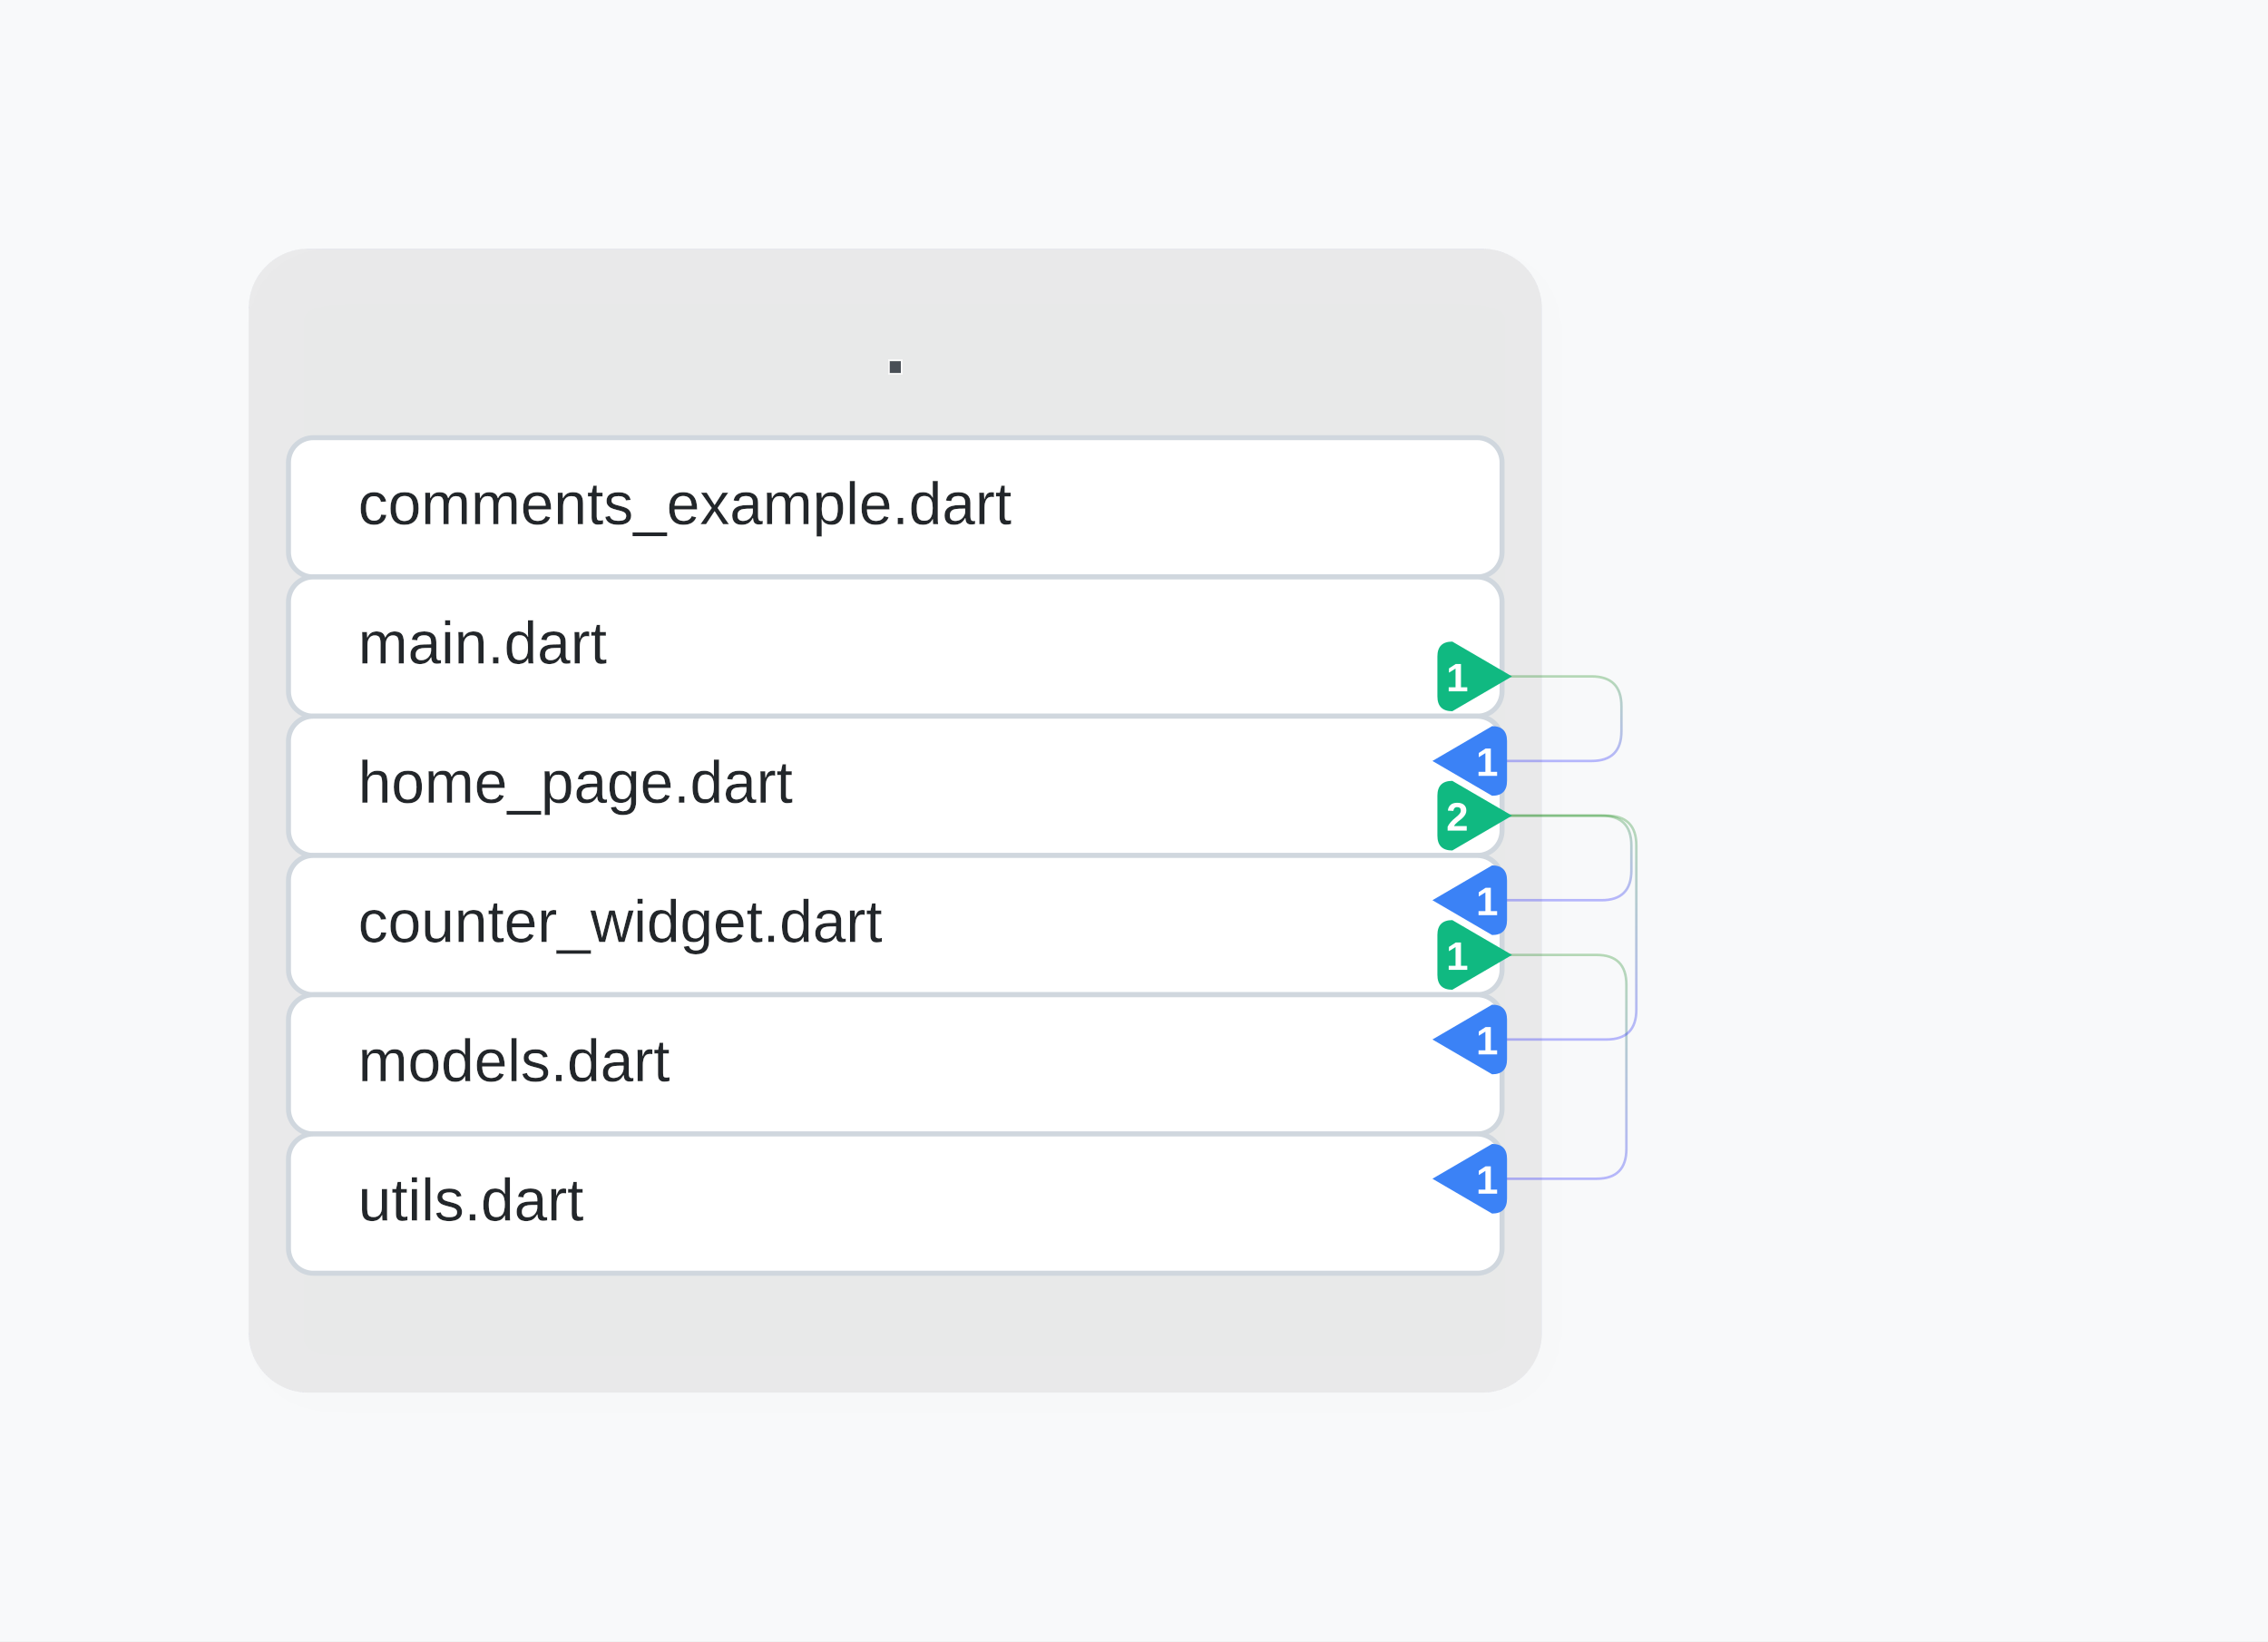
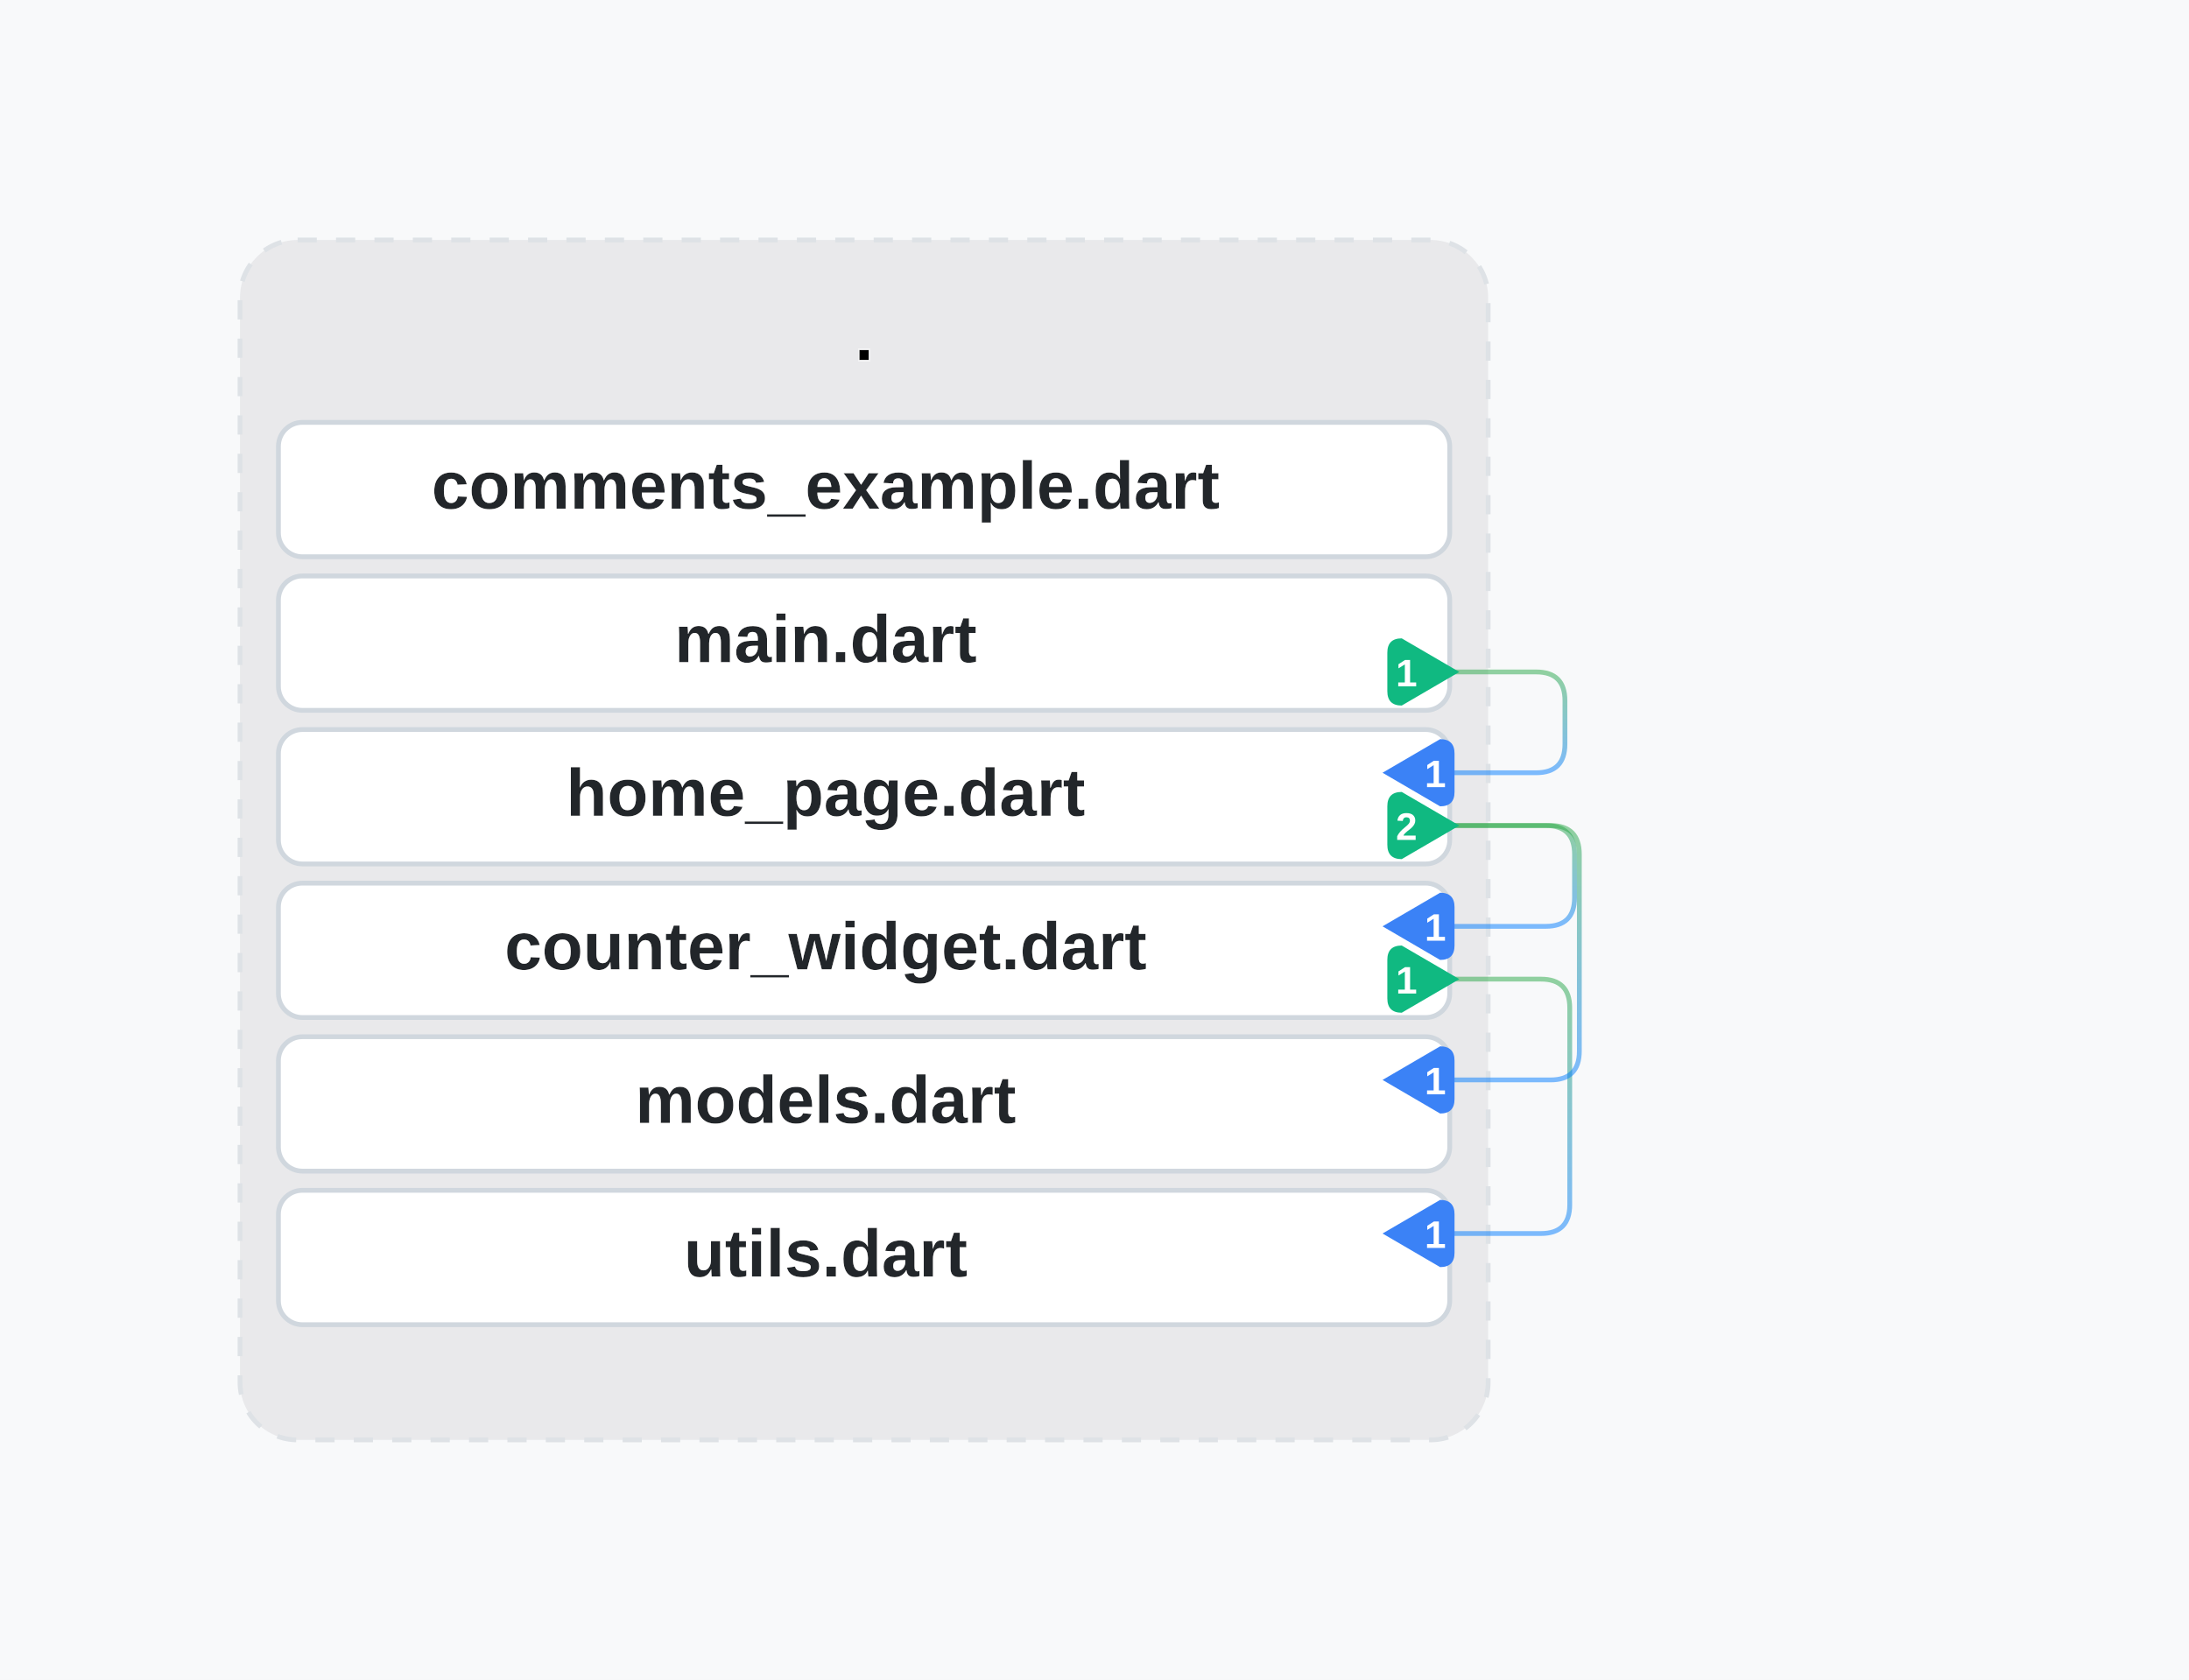
- <svg xmlns="http://www.w3.org/2000/svg" width="456.0" height="330.0" viewBox="0 0 456.0 330.0" font-family="Arial, Helvetica, sans-serif">
+ <svg xmlns="http://www.w3.org/2000/svg" width="456.0" height="350.0" viewBox="0 0 456.0 350.0" font-family="Arial, Helvetica, sans-serif">
  <defs>
+     <filter id="whiteShadow" x="-20%" y="-20%" width="140%" height="140%">
+       <feGaussianBlur in="SourceAlpha" stdDeviation="3" />
+       <feOffset dx="0" dy="0" result="offsetblur" />
+       <feFlood flood-color="white" flood-opacity="1" />
+       <feComposite in2="offsetblur" operator="in" />
+       <feMerge>
+         <feMergeNode />
+         <feMergeNode in="SourceGraphic" />
+       </feMerge>
+     </filter>
    <filter id="hierarchicalShadow" x="-20%" y="-20%" width="140%" height="140%">
      <feGaussianBlur in="SourceAlpha" stdDeviation="5" />
      <feOffset dx="2" dy="2" result="offsetblur" />
      <feFlood flood-color="rgba(0,0,0,0.1)" flood-opacity="0.8" />
      <feComposite in2="offsetblur" operator="in" />
      <feMerge>
        <feMergeNode />
        <feMergeNode in="SourceGraphic" />
      </feMerge>
    </filter>
    <filter id="outlineWhite">
      <feMorphology in="SourceAlpha" result="DILATED" operator="dilate" radius="2" />
-       <feFlood flood-color="white" flood-opacity="0.7" result="WHITE" />
+       <feFlood flood-color="white" flood-opacity="0.5" result="WHITE" />
      <feComposite in="WHITE" in2="DILATED" operator="in" result="OUTLINE" />
      <feMerge>
        <feMergeNode in="OUTLINE" />
        <feMergeNode in="SourceGraphic" />
      </feMerge>
    </filter>
-     <linearGradient id="hierarchicalEdgeGradient" x1="0%" y1="0%" x2="100%" y2="100%">
-       <stop offset="0%" stop-color="#6c757d" stop-opacity="0.4" />
-       <stop offset="100%" stop-color="#495057" stop-opacity="0.4" />
+     <linearGradient id="horizontalGradient" x1="0%" y1="0%" x2="100%" y2="0%">
+       <stop offset="0%" stop-color="#28a745" />
+       <stop offset="100%" stop-color="#007bff" />
    </linearGradient>
-     <linearGradient id="edgeGradient" x1="0%" y1="0%" x2="0%" y2="100%">
-       <stop offset="0%" stop-color="green" stop-opacity="0.3" />
-       <stop offset="100%" stop-color="blue" stop-opacity="0.3" />
+     <linearGradient id="verticalGradient" x1="0%" y1="0%" x2="0%" y2="100%">
+       <stop offset="0%" stop-color="#28a745" />
+       <stop offset="100%" stop-color="#007bff" />
    </linearGradient>
  </defs>
  <style>
-   .hierarchicalBackground { fill: rgba(52, 58, 64, 0.08); stroke: none; rx: 12; ry: 12; filter: url(#hierarchicalShadow); }
-   .hierarchicalBackground:hover { fill: rgba(52, 58, 64, 0.12); }
-   .hierarchicalTitle { fill: #495057; font-size: 16px; font-weight: bold; text-anchor: middle; filter: url(#outlineWhite); }
-   .hierarchicalMetric { fill: #6c757d; font-size: 12px; font-weight: normal; text-anchor: middle; }
-   .hierarchicalItem { fill: #212529; font-size: 12px; font-weight: normal; cursor: pointer; filter: url(#outlineWhite); }
-   .hierarchicalItem:hover { fill: #007bff; font-weight: bold; }
-   .hierarchicalEdge { fill: none; stroke: url(#hierarchicalEdgeGradient); stroke-width: 1; }
-   .hierarchicalEdge:hover { stroke: #007bff; stroke-width: 4; opacity: 1.0; }
-   .hierarchicalBadge { font-size: 8px; font-weight: bold; fill: white; text-anchor: middle; dominant-baseline: middle; }
-   .hierarchicalBadge { cursor: help; }
-   .hierarchicalBadge:hover { opacity: 0.8; }
-   .dependencyEdge { fill: none; stroke: url(#edgeGradient); opacity: 0.9; }
-   .dependencyEdge:hover { stroke: purple; opacity: 1; }
-   .fileEdge { stroke-width: 0.5; }
-   .fileEdge:hover { stroke-width: 1; }
-   .fileNode { fill: #ffffff; stroke: #d0d7de; stroke-width: 1; }
-   g.folderTitleLayer { pointer-events: none; isolation: isolate; }
+   /* Container and layer styles */
+   .layerBackground { 
+     fill: rgba(52, 58, 64, 0.08); 
+     stroke: #dee2e6; 
+     stroke-width: 1; 
+     stroke-dasharray: 4,4; 
+   }
+ 
+   .layerBackground:hover { 
+     fill: rgba(52, 58, 64, 0.12); 
+     stroke: black; 
+     stroke-dasharray: 0; 
+     transition: all 0.3s ease-in-out; 
+   }
+   
+   .layerTitle { 
+     fill: black; 
+     font-size: 14px; 
+     font-weight: bold; 
+     text-anchor: middle; 
+     filter: url(#outlineWhite); 
+   }
+   
+   /* Node styles */
+   .nodeRect { 
+     fill: #ffffff; 
+     stroke: #343a40; 
+     stroke-width: 2; 
+     rx: 6; 
+     ry: 6; 
+     cursor: pointer; 
+     filter: url(#whiteShadow); 
+     transition: all 0.1s ease-in-out; 
+   }
+   
+   .nodeRect:hover { 
+     stroke: black; 
+     stroke-width: 5; 
+   }
+   
+   .nodeText { 
+     fill: #212529; 
+     font-size: 14px; 
+     font-weight: 900; 
+     text-anchor: middle; 
+     dominant-baseline: middle; 
+     filter: url(#outlineWhite); 
+   }
+   
+   /* File node styles */
+   .fileNode { 
+     fill: #ffffff; 
+     stroke: #d0d7de; 
+     stroke-width: 1; 
+     transition: all 0.1s ease-in-out; 
+   }
+   
+   .fileNode:hover { 
+     stroke: #007bff; 
+     stroke-width: 2; 
+   }
+   
+   /* Unified edge styles */
+   .edge { 
+     fill: none; 
+     stroke: url(#horizontalGradient); 
+     stroke-width: 1; 
+     transition: all 0.1s ease-in-out; 
+   }
+   
+   .edge:hover { 
+     stroke: url(#horizontalGradient); 
+     stroke-width: 5; 
+     opacity: 1.0; 
+   }
+   
+   .edgeVertical { 
+     fill: none; 
+     stroke: url(#verticalGradient); 
+     stroke-width: 1; 
+     opacity: 0.5; 
+     transition: all 0.1s ease-in-out; 
+   }
+   
+   .edgeVertical:hover { 
+     stroke: url(#verticalGradient); 
+     stroke-width: 5; 
+     opacity: 1.0; 
+   }
+   
+   /* Special edge styles */
+   .cycleEdge { 
+     stroke: red; 
+     stroke-width: 5; 
+     opacity: 0.9; 
+   }
+   
+   /* Unified badge styles with '?' cursor */
+   .badge { 
+     font-size: 10px; 
+     font-weight: bold; 
+     fill: white; 
+     text-anchor: middle; 
+     dominant-baseline: middle; 
+     cursor: help; 
+     transition: all 0.1s ease-in-out; 
+   }
+   
+   .badge:hover { 
+     opacity: 0.8; 
+   }
+   
+   /* Special styles */
+   .folderTitleLayer { 
+     pointer-events: none; 
+     isolation: isolate; 
+   }
</style>
  <rect width="100%" height="100%" fill="#f8f9fa" />
  <g class="folderLayer">
-     <rect x="50.0" y="50.0" width="260.0" height="230.0" rx="12" ry="12" class="hierarchicalBackground" />
+     <rect x="50.0" y="50.0" width="260.0" height="250.0" rx="12" ry="12" class="layerBackground" />
  </g>
  <rect x="58.0" y="88.0" width="244.0" height="28.0" rx="5" ry="5" class="fileNode" />
-   <rect x="58.0" y="116.0" width="244.0" height="28.0" rx="5" ry="5" class="fileNode" />
-   <rect x="58.0" y="144.0" width="244.0" height="28.0" rx="5" ry="5" class="fileNode" />
-   <rect x="58.0" y="172.0" width="244.0" height="28.0" rx="5" ry="5" class="fileNode" />
-   <rect x="58.0" y="200.0" width="244.0" height="28.0" rx="5" ry="5" class="fileNode" />
-   <rect x="58.0" y="228.0" width="244.0" height="28.0" rx="5" ry="5" class="fileNode" />
-   <path d="M 298.0 136.0 H 320.0 Q 326.0 136.0 326.0 142.0 V 147.0 Q 326.0 153.0 320.0 153.0 H 294.0" class="dependencyEdge fileEdge" />
-   <path d="M 298.0 192.0 H 321.0 Q 327.0 192.0 327.0 198.0 V 231.0 Q 327.0 237.0 321.0 237.0 H 294.0" class="dependencyEdge fileEdge" />
-   <path d="M 298.0 164.0 H 322.0 Q 328.0 164.0 328.0 170.0 V 175.0 Q 328.0 181.0 322.0 181.0 H 294.0" class="dependencyEdge fileEdge" />
-   <path d="M 298.0 164.0 H 323.0 Q 329.0 164.0 329.0 170.0 V 203.0 Q 329.0 209.0 323.0 209.0 H 294.0" class="dependencyEdge fileEdge" />
-   <text x="72.0" y="102.0" text-anchor="start" dominant-baseline="middle" class="hierarchicalItem">comments_example.dart</text>
+   <rect x="58.0" y="120.0" width="244.0" height="28.0" rx="5" ry="5" class="fileNode" />
+   <rect x="58.0" y="152.0" width="244.0" height="28.0" rx="5" ry="5" class="fileNode" />
+   <rect x="58.0" y="184.0" width="244.0" height="28.0" rx="5" ry="5" class="fileNode" />
+   <rect x="58.0" y="216.0" width="244.0" height="28.0" rx="5" ry="5" class="fileNode" />
+   <rect x="58.0" y="248.0" width="244.0" height="28.0" rx="5" ry="5" class="fileNode" />
+   <path d="M 298.0 140.0 H 320.0 Q 326.0 140.0 326.0 146.0 V 155.0 Q 326.0 161.0 320.0 161.0 H 294.0" class="edgeVertical edgeVertical" />
+   <path d="M 298.0 204.0 H 321.0 Q 327.0 204.0 327.0 210.0 V 251.0 Q 327.0 257.0 321.0 257.0 H 294.0" class="edgeVertical edgeVertical" />
+   <path d="M 298.0 172.0 H 322.0 Q 328.0 172.0 328.0 178.0 V 187.0 Q 328.0 193.0 322.0 193.0 H 294.0" class="edgeVertical edgeVertical" />
+   <path d="M 298.0 172.0 H 323.0 Q 329.0 172.0 329.0 178.0 V 219.0 Q 329.0 225.0 323.0 225.0 H 294.0" class="edgeVertical edgeVertical" />
+   <text x="172.0" y="102.0" text-anchor="start" dominant-baseline="middle" class="nodeText">comments_example.dart</text>
  <g class="outgoingBadge">
-     <path d="M 304.0,136.0 L 292.0,129.0 Q 289.0,129.0 289.0,132.0 L 289.0,140.0 Q 289.0,143.0 292.0,143.0 Z" fill="#10b981" />
-     <text x="293.0" y="139.0" text-anchor="middle" fill="white" font-size="8" font-weight="bold">1</text>
-   </g>
-   <text x="72.0" y="130.0" text-anchor="start" dominant-baseline="middle" class="hierarchicalItem">main.dart</text>
-   <g class="incomingBadge">
-     <path d="M 288.0,153.0 L 300.0,146.0 Q 303.0,146.0 303.0,149.0 L 303.0,157.0 Q 303.0,160.0 300.0,160.0 Z" fill="#3b82f6" />
-     <text x="299.0" y="156.0" text-anchor="middle" fill="white" font-size="8" font-weight="bold">1</text>
+     <path d="M 304.0,140.0 L 292.0,133.0 Q 289.0,133.0 289.0,136.0 L 289.0,144.0 Q 289.0,147.0 292.0,147.0 Z" fill="#10b981" />
+     <text x="293.0" y="143.0" text-anchor="middle" fill="white" font-size="8" font-weight="bold">1</text>
+   </g>
+   <text x="172.0" y="134.0" text-anchor="start" dominant-baseline="middle" class="nodeText">main.dart</text>
+   <g class="incomingBadge">
+     <path d="M 288.0,161.0 L 300.0,154.0 Q 303.0,154.0 303.0,157.0 L 303.0,165.0 Q 303.0,168.0 300.0,168.0 Z" fill="#3b82f6" />
+     <text x="299.0" y="164.0" text-anchor="middle" fill="white" font-size="8" font-weight="bold">1</text>
  </g>
  <g class="outgoingBadge">
-     <path d="M 304.0,164.0 L 292.0,157.0 Q 289.0,157.0 289.0,160.0 L 289.0,168.0 Q 289.0,171.0 292.0,171.0 Z" fill="#10b981" />
-     <text x="293.0" y="167.0" text-anchor="middle" fill="white" font-size="8" font-weight="bold">2</text>
-   </g>
-   <text x="72.0" y="158.0" text-anchor="start" dominant-baseline="middle" class="hierarchicalItem">home_page.dart</text>
-   <g class="incomingBadge">
-     <path d="M 288.0,181.0 L 300.0,174.0 Q 303.0,174.0 303.0,177.0 L 303.0,185.0 Q 303.0,188.0 300.0,188.0 Z" fill="#3b82f6" />
-     <text x="299.0" y="184.0" text-anchor="middle" fill="white" font-size="8" font-weight="bold">1</text>
+     <path d="M 304.0,172.0 L 292.0,165.0 Q 289.0,165.0 289.0,168.0 L 289.0,176.0 Q 289.0,179.0 292.0,179.0 Z" fill="#10b981" />
+     <text x="293.0" y="175.0" text-anchor="middle" fill="white" font-size="8" font-weight="bold">2</text>
+   </g>
+   <text x="172.0" y="166.0" text-anchor="start" dominant-baseline="middle" class="nodeText">home_page.dart</text>
+   <g class="incomingBadge">
+     <path d="M 288.0,193.0 L 300.0,186.0 Q 303.0,186.0 303.0,189.0 L 303.0,197.0 Q 303.0,200.0 300.0,200.0 Z" fill="#3b82f6" />
+     <text x="299.0" y="196.0" text-anchor="middle" fill="white" font-size="8" font-weight="bold">1</text>
  </g>
  <g class="outgoingBadge">
-     <path d="M 304.0,192.0 L 292.0,185.0 Q 289.0,185.0 289.0,188.0 L 289.0,196.0 Q 289.0,199.0 292.0,199.0 Z" fill="#10b981" />
-     <text x="293.0" y="195.0" text-anchor="middle" fill="white" font-size="8" font-weight="bold">1</text>
-   </g>
-   <text x="72.0" y="186.0" text-anchor="start" dominant-baseline="middle" class="hierarchicalItem">counter_widget.dart</text>
-   <g class="incomingBadge">
-     <path d="M 288.0,209.0 L 300.0,202.0 Q 303.0,202.0 303.0,205.0 L 303.0,213.0 Q 303.0,216.0 300.0,216.0 Z" fill="#3b82f6" />
-     <text x="299.0" y="212.0" text-anchor="middle" fill="white" font-size="8" font-weight="bold">1</text>
-   </g>
-   <text x="72.0" y="214.0" text-anchor="start" dominant-baseline="middle" class="hierarchicalItem">models.dart</text>
-   <g class="incomingBadge">
-     <path d="M 288.0,237.0 L 300.0,230.0 Q 303.0,230.0 303.0,233.0 L 303.0,241.0 Q 303.0,244.0 300.0,244.0 Z" fill="#3b82f6" />
-     <text x="299.0" y="240.0" text-anchor="middle" fill="white" font-size="8" font-weight="bold">1</text>
-   </g>
-   <text x="72.0" y="242.0" text-anchor="start" dominant-baseline="middle" class="hierarchicalItem">utils.dart</text>
+     <path d="M 304.0,204.0 L 292.0,197.0 Q 289.0,197.0 289.0,200.0 L 289.0,208.0 Q 289.0,211.0 292.0,211.0 Z" fill="#10b981" />
+     <text x="293.0" y="207.0" text-anchor="middle" fill="white" font-size="8" font-weight="bold">1</text>
+   </g>
+   <text x="172.0" y="198.0" text-anchor="start" dominant-baseline="middle" class="nodeText">counter_widget.dart</text>
+   <g class="incomingBadge">
+     <path d="M 288.0,225.0 L 300.0,218.0 Q 303.0,218.0 303.0,221.0 L 303.0,229.0 Q 303.0,232.0 300.0,232.0 Z" fill="#3b82f6" />
+     <text x="299.0" y="228.0" text-anchor="middle" fill="white" font-size="8" font-weight="bold">1</text>
+   </g>
+   <text x="172.0" y="230.0" text-anchor="start" dominant-baseline="middle" class="nodeText">models.dart</text>
+   <g class="incomingBadge">
+     <path d="M 288.0,257.0 L 300.0,250.0 Q 303.0,250.0 303.0,253.0 L 303.0,261.0 Q 303.0,264.0 300.0,264.0 Z" fill="#3b82f6" />
+     <text x="299.0" y="260.0" text-anchor="middle" fill="white" font-size="8" font-weight="bold">1</text>
+   </g>
+   <text x="172.0" y="262.0" text-anchor="start" dominant-baseline="middle" class="nodeText">utils.dart</text>
  <g class="folderTitleLayer">
-     <text x="180.0" y="75.0" class="hierarchicalTitle">.</text>
+     <text x="180.0" y="75.0" class="layerTitle">.</text>
  </g>
</svg>
